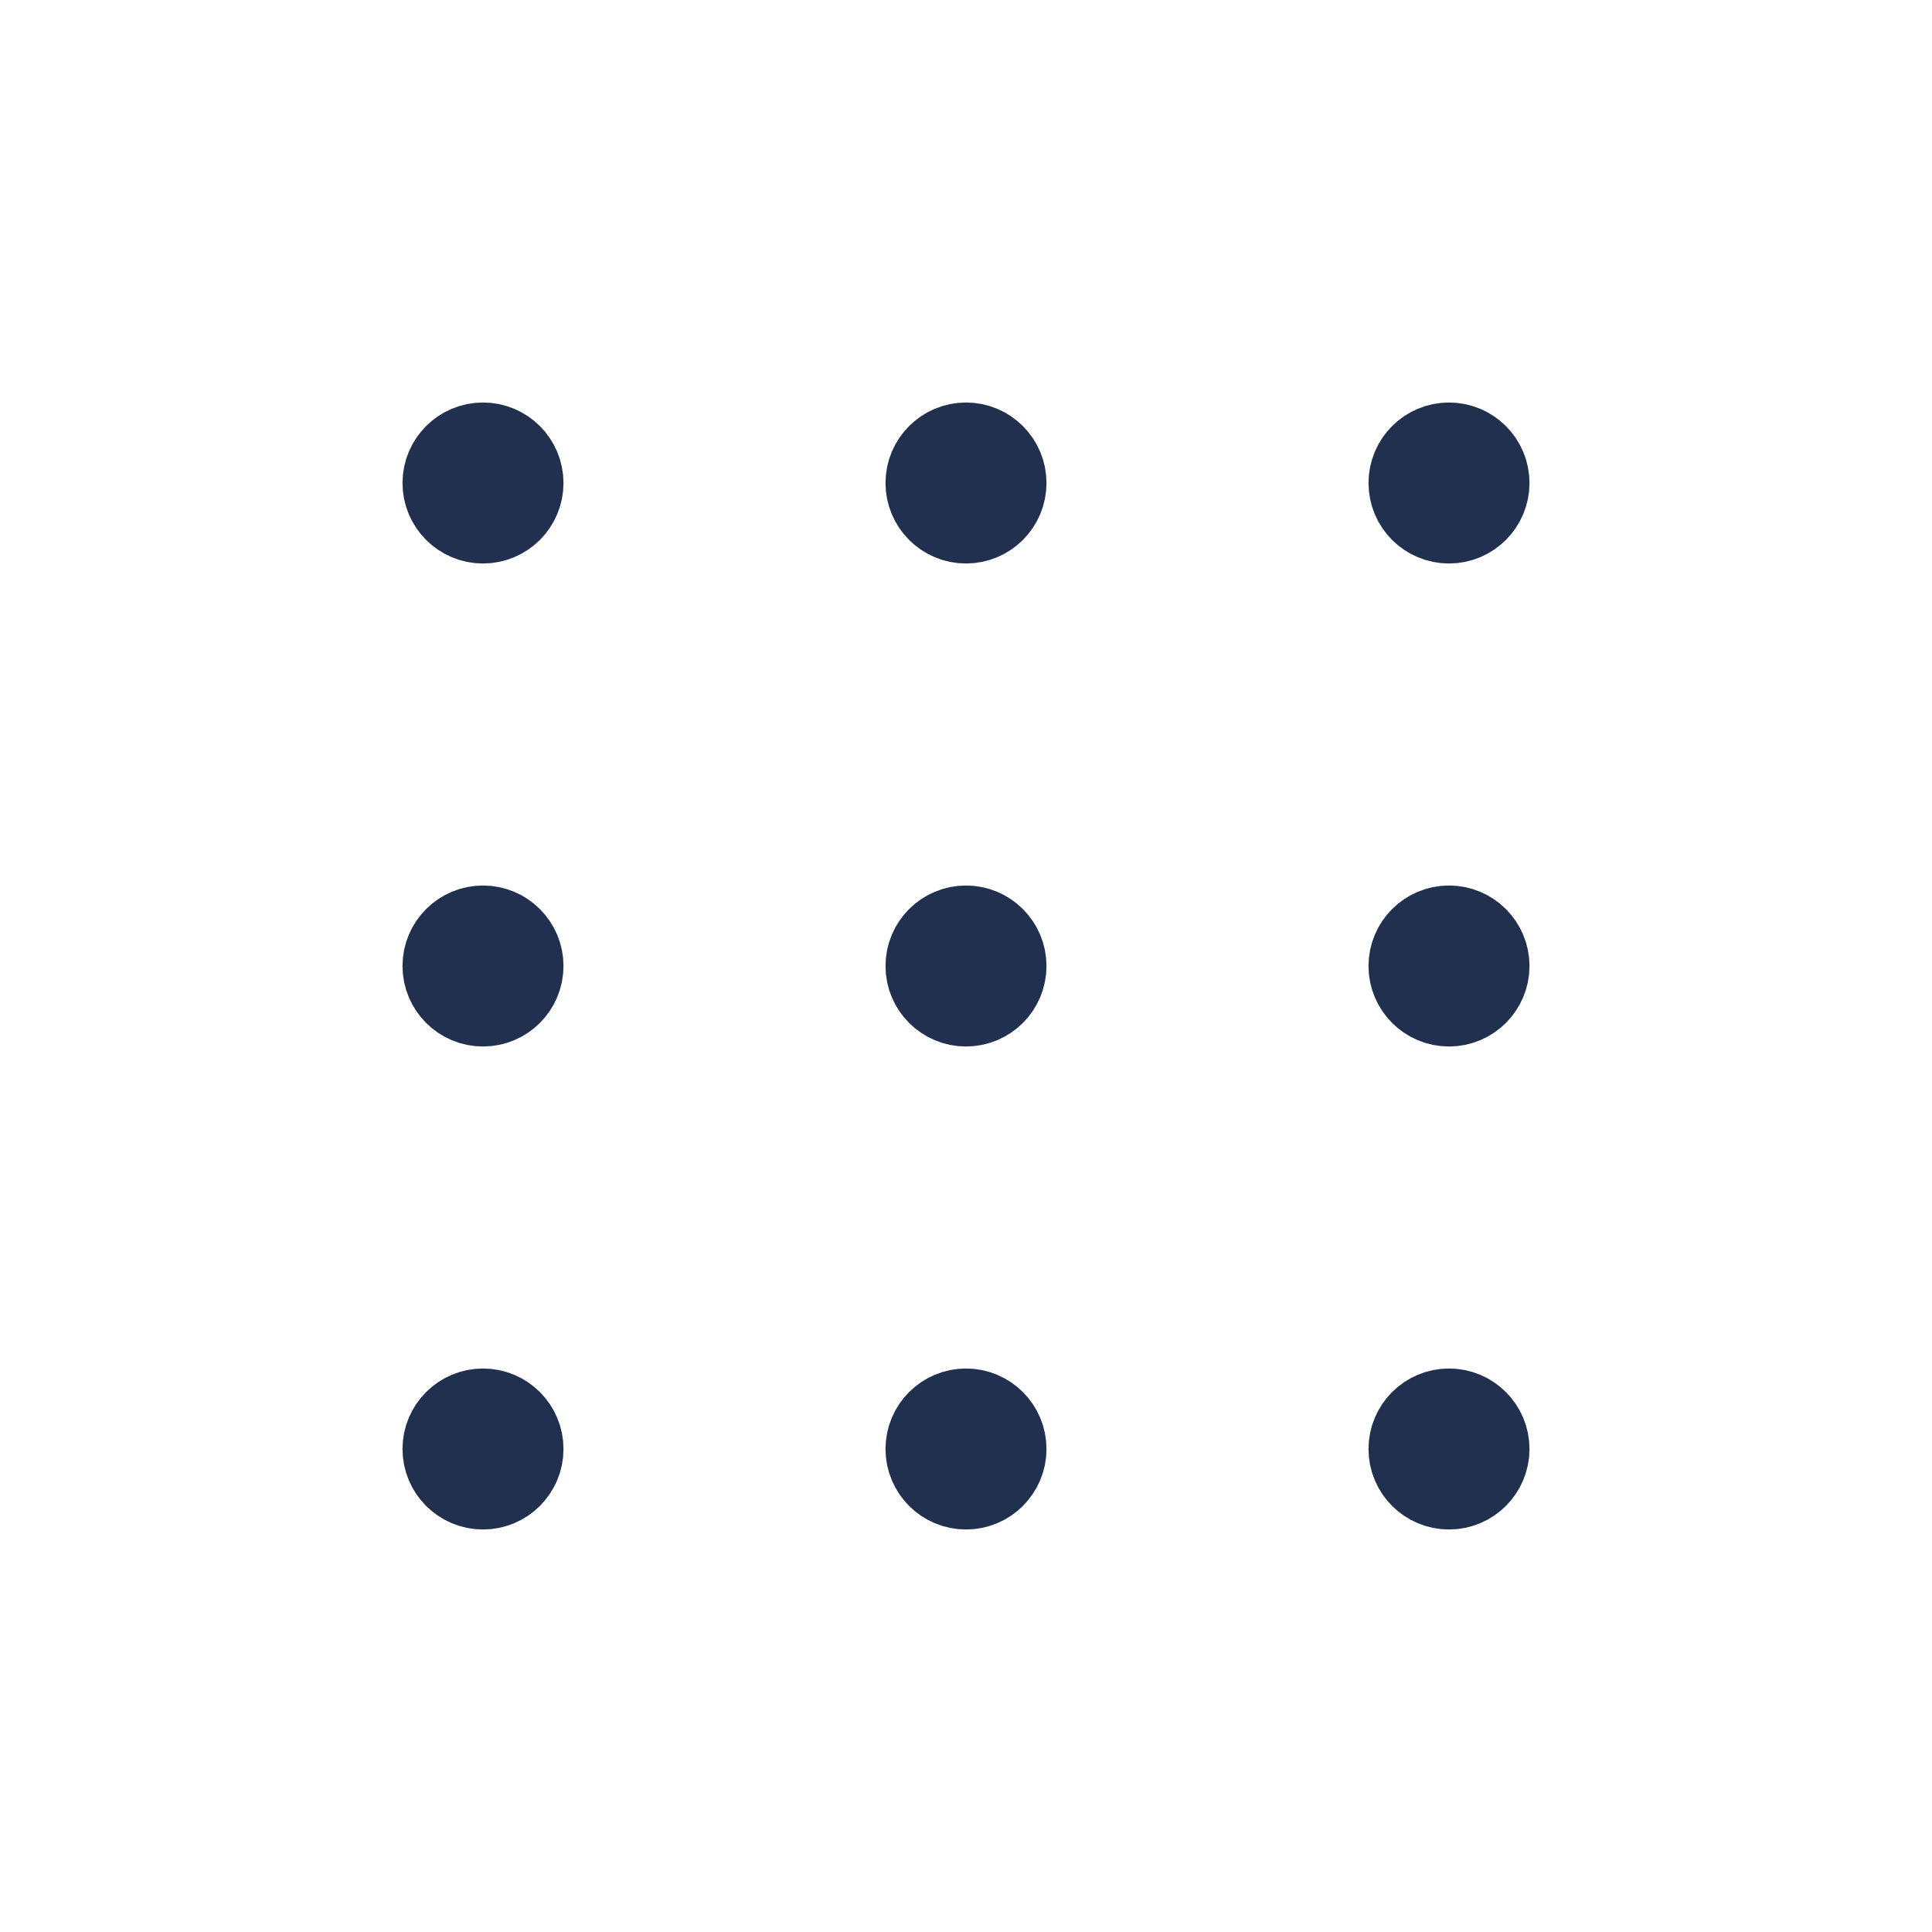
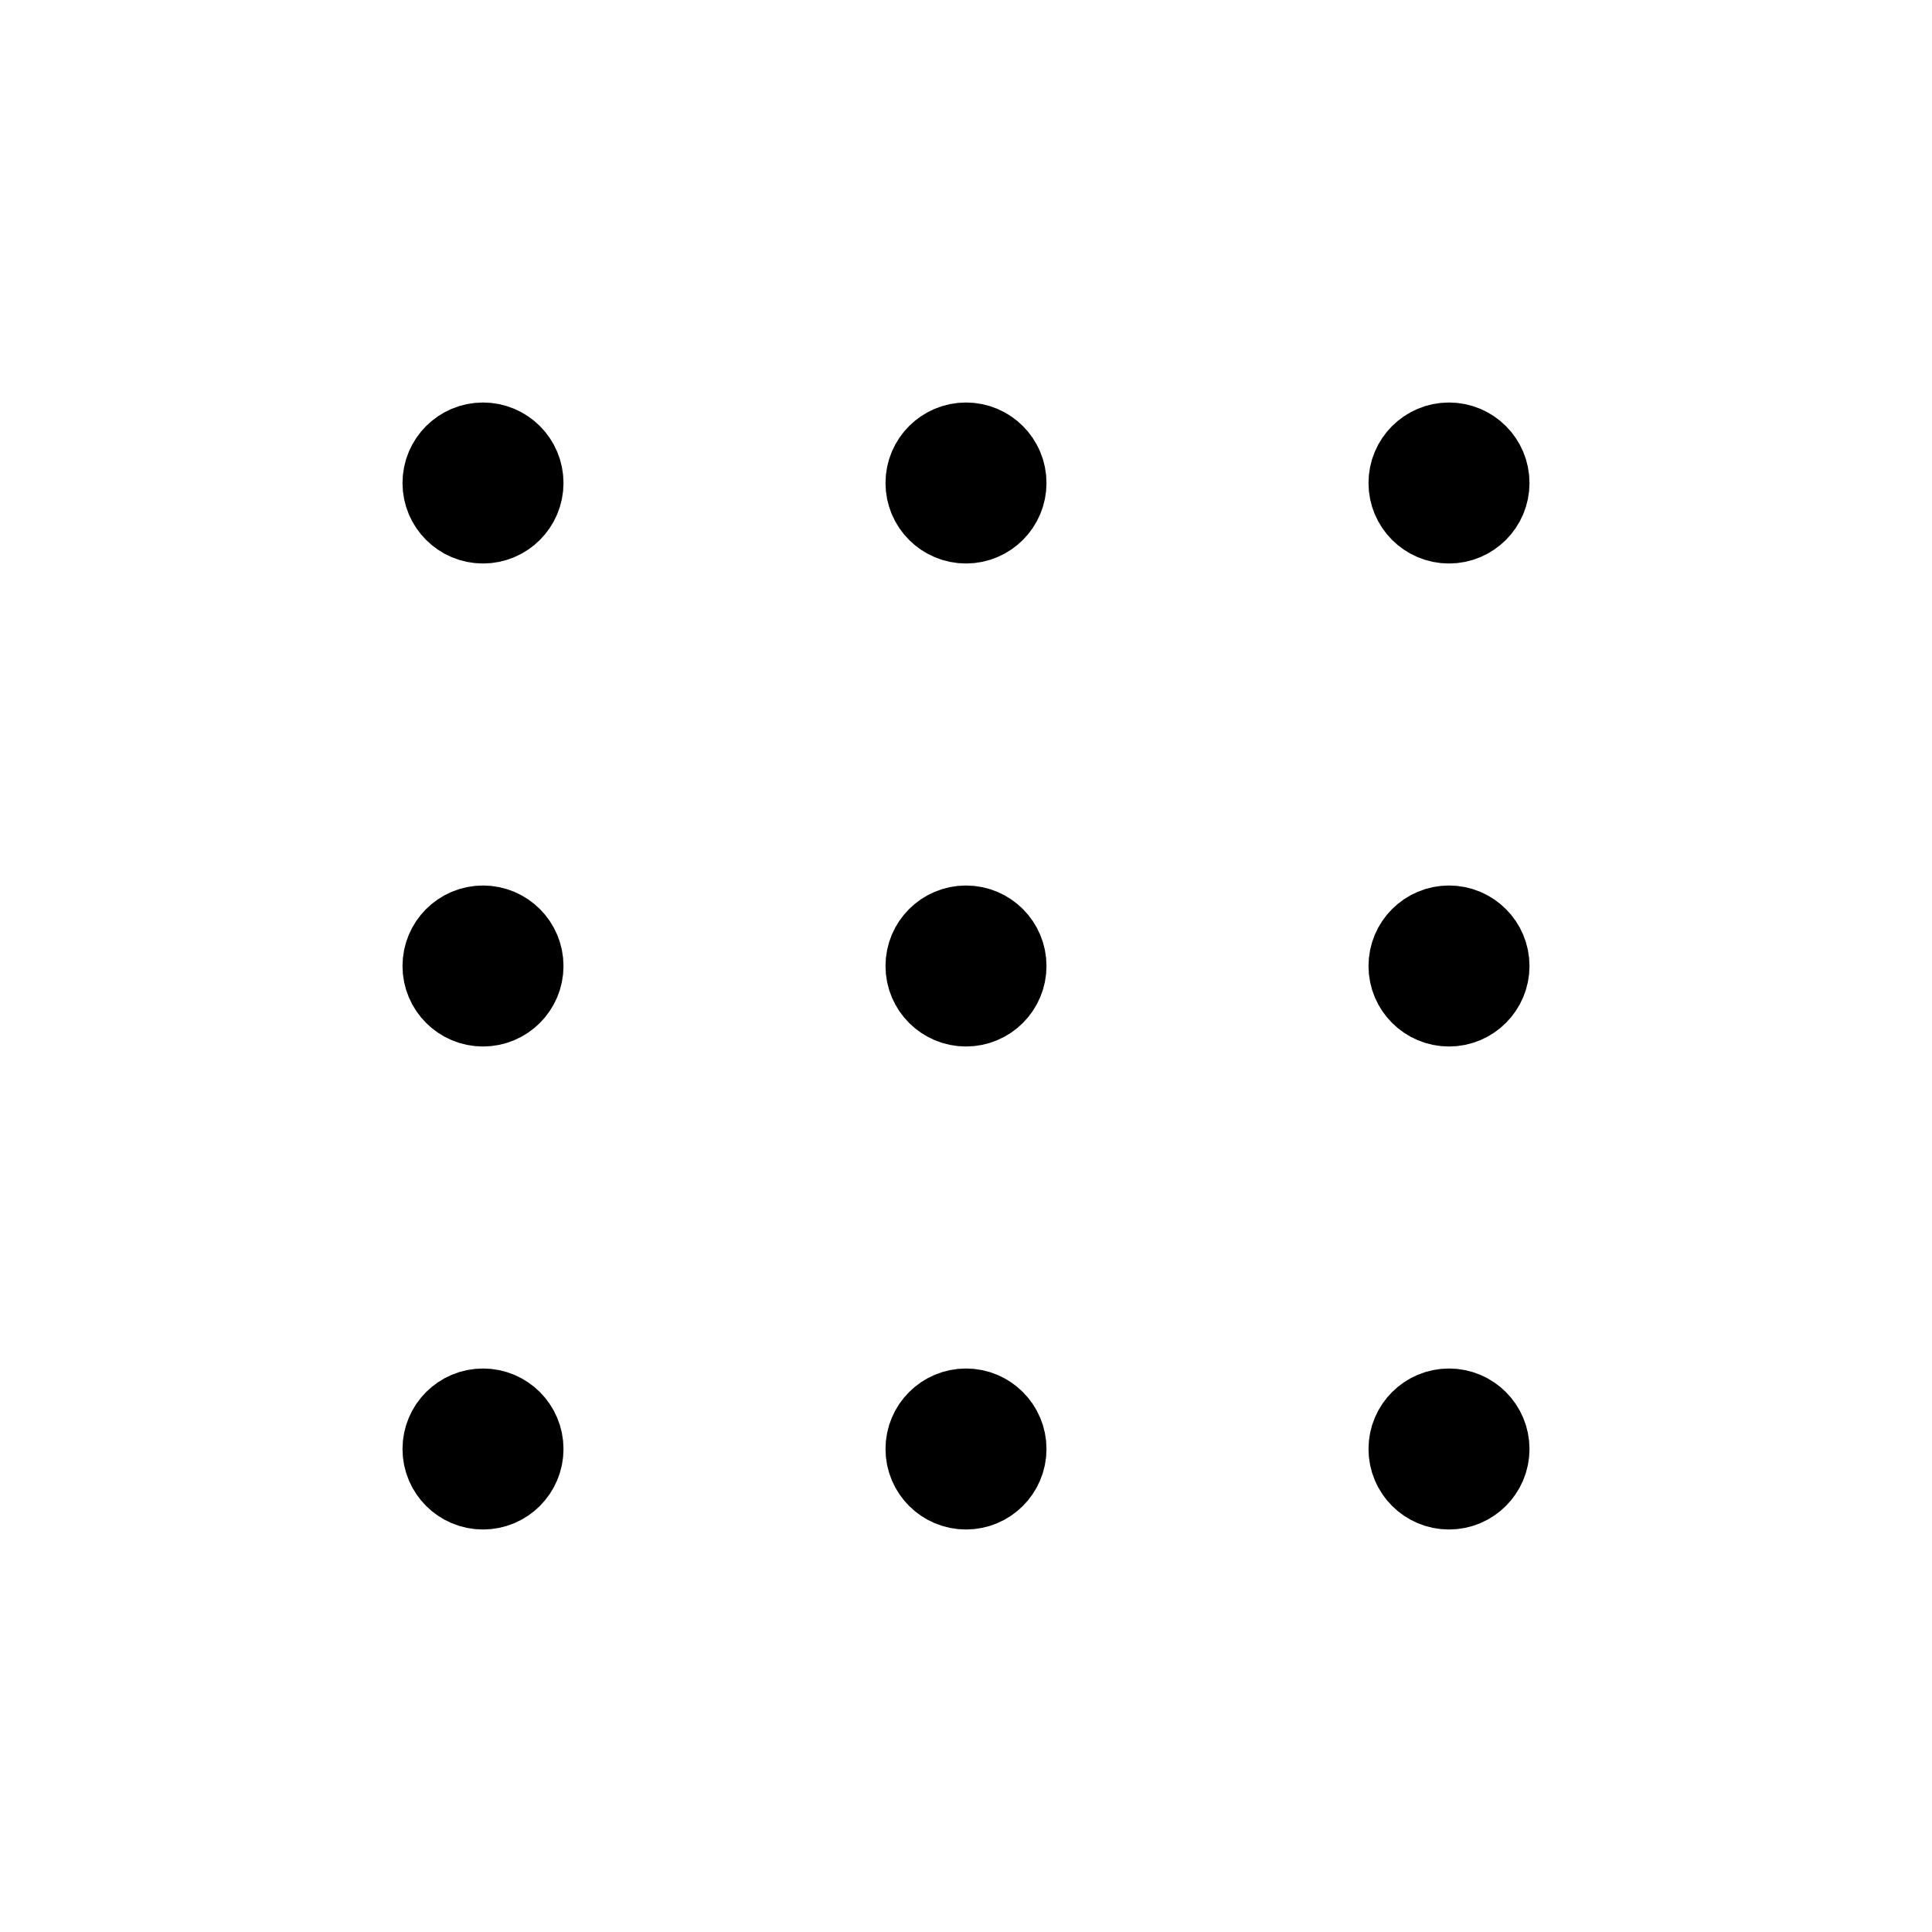
- <svg xmlns="http://www.w3.org/2000/svg" width="24" height="24" viewBox="0 0 24 24" fill="none">
-   <path d="M12.5 6C12.5 6.276 12.276 6.5 12 6.5C11.724 6.5 11.5 6.276 11.5 6C11.5 5.724 11.724 5.5 12 5.5C12.276 5.5 12.5 5.724 12.5 6Z" stroke="#21304F" stroke-linecap="round" stroke-linejoin="round" />
-   <path d="M12.5 12C12.5 12.276 12.276 12.5 12 12.5C11.724 12.5 11.5 12.276 11.5 12C11.5 11.724 11.724 11.5 12 11.5C12.276 11.5 12.5 11.724 12.5 12Z" stroke="#21304F" stroke-linecap="round" stroke-linejoin="round" />
-   <path d="M18.5 6C18.5 6.276 18.276 6.5 18 6.5C17.724 6.5 17.5 6.276 17.5 6C17.5 5.724 17.724 5.5 18 5.5C18.276 5.5 18.5 5.724 18.5 6Z" stroke="#21304F" stroke-linecap="round" stroke-linejoin="round" />
-   <path d="M18.5 12C18.5 12.276 18.276 12.5 18 12.5C17.724 12.5 17.5 12.276 17.5 12C17.5 11.724 17.724 11.5 18 11.5C18.276 11.5 18.5 11.724 18.5 12Z" stroke="#21304F" stroke-linecap="round" stroke-linejoin="round" />
-   <path d="M6.5 6C6.5 6.276 6.276 6.5 6 6.5C5.724 6.5 5.5 6.276 5.5 6C5.5 5.724 5.724 5.5 6 5.5C6.276 5.5 6.5 5.724 6.5 6Z" stroke="#21304F" stroke-linecap="round" stroke-linejoin="round" />
-   <path d="M6.5 12C6.5 12.276 6.276 12.5 6 12.5C5.724 12.5 5.5 12.276 5.5 12C5.5 11.724 5.724 11.5 6 11.5C6.276 11.5 6.5 11.724 6.5 12Z" stroke="#21304F" stroke-linecap="round" stroke-linejoin="round" />
-   <path d="M12.5 18C12.5 18.276 12.276 18.5 12 18.5C11.724 18.5 11.5 18.276 11.5 18C11.5 17.724 11.724 17.5 12 17.5C12.276 17.5 12.5 17.724 12.5 18Z" stroke="#21304F" stroke-linecap="round" stroke-linejoin="round" />
-   <path d="M18.5 18C18.5 18.276 18.276 18.5 18 18.5C17.724 18.5 17.5 18.276 17.5 18C17.5 17.724 17.724 17.5 18 17.5C18.276 17.5 18.5 17.724 18.5 18Z" stroke="#21304F" stroke-linecap="round" stroke-linejoin="round" />
-   <path d="M6.5 18C6.5 18.276 6.276 18.5 6 18.5C5.724 18.5 5.5 18.276 5.5 18C5.5 17.724 5.724 17.5 6 17.5C6.276 17.5 6.5 17.724 6.5 18Z" stroke="#21304F" stroke-linecap="round" stroke-linejoin="round" />
+ <svg xmlns="http://www.w3.org/2000/svg" width="24" height="24" viewBox="0 0 24 24" fill="none" stroke="currentColor" stroke-width="1" stroke-linecap="round" stroke-linejoin="round">
+   <path d="M12.5 6C12.5 6.276 12.276 6.5 12 6.5C11.724 6.5 11.5 6.276 11.5 6C11.5 5.724 11.724 5.5 12 5.5C12.276 5.5 12.5 5.724 12.5 6Z" />
+   <path d="M12.5 12C12.5 12.276 12.276 12.5 12 12.5C11.724 12.5 11.5 12.276 11.5 12C11.5 11.724 11.724 11.5 12 11.5C12.276 11.5 12.5 11.724 12.5 12Z" />
+   <path d="M18.5 6C18.5 6.276 18.276 6.5 18 6.5C17.724 6.5 17.5 6.276 17.5 6C17.5 5.724 17.724 5.5 18 5.5C18.276 5.5 18.5 5.724 18.5 6Z" />
+   <path d="M18.5 12C18.5 12.276 18.276 12.5 18 12.5C17.724 12.5 17.5 12.276 17.5 12C17.5 11.724 17.724 11.5 18 11.5C18.276 11.5 18.5 11.724 18.5 12Z" />
+   <path d="M6.5 6C6.5 6.276 6.276 6.5 6 6.5C5.724 6.5 5.5 6.276 5.5 6C5.5 5.724 5.724 5.5 6 5.5C6.276 5.5 6.5 5.724 6.5 6Z" />
+   <path d="M6.5 12C6.5 12.276 6.276 12.5 6 12.5C5.724 12.5 5.5 12.276 5.5 12C5.5 11.724 5.724 11.5 6 11.5C6.276 11.5 6.5 11.724 6.5 12Z" />
+   <path d="M12.5 18C12.5 18.276 12.276 18.5 12 18.5C11.724 18.5 11.5 18.276 11.5 18C11.5 17.724 11.724 17.5 12 17.5C12.276 17.5 12.5 17.724 12.5 18Z" />
+   <path d="M18.5 18C18.5 18.276 18.276 18.5 18 18.5C17.724 18.5 17.5 18.276 17.5 18C17.5 17.724 17.724 17.5 18 17.5C18.276 17.5 18.5 17.724 18.5 18Z" />
+   <path d="M6.5 18C6.5 18.276 6.276 18.5 6 18.5C5.724 18.5 5.5 18.276 5.5 18C5.5 17.724 5.724 17.5 6 17.5C6.276 17.5 6.5 17.724 6.5 18Z" />
</svg>
